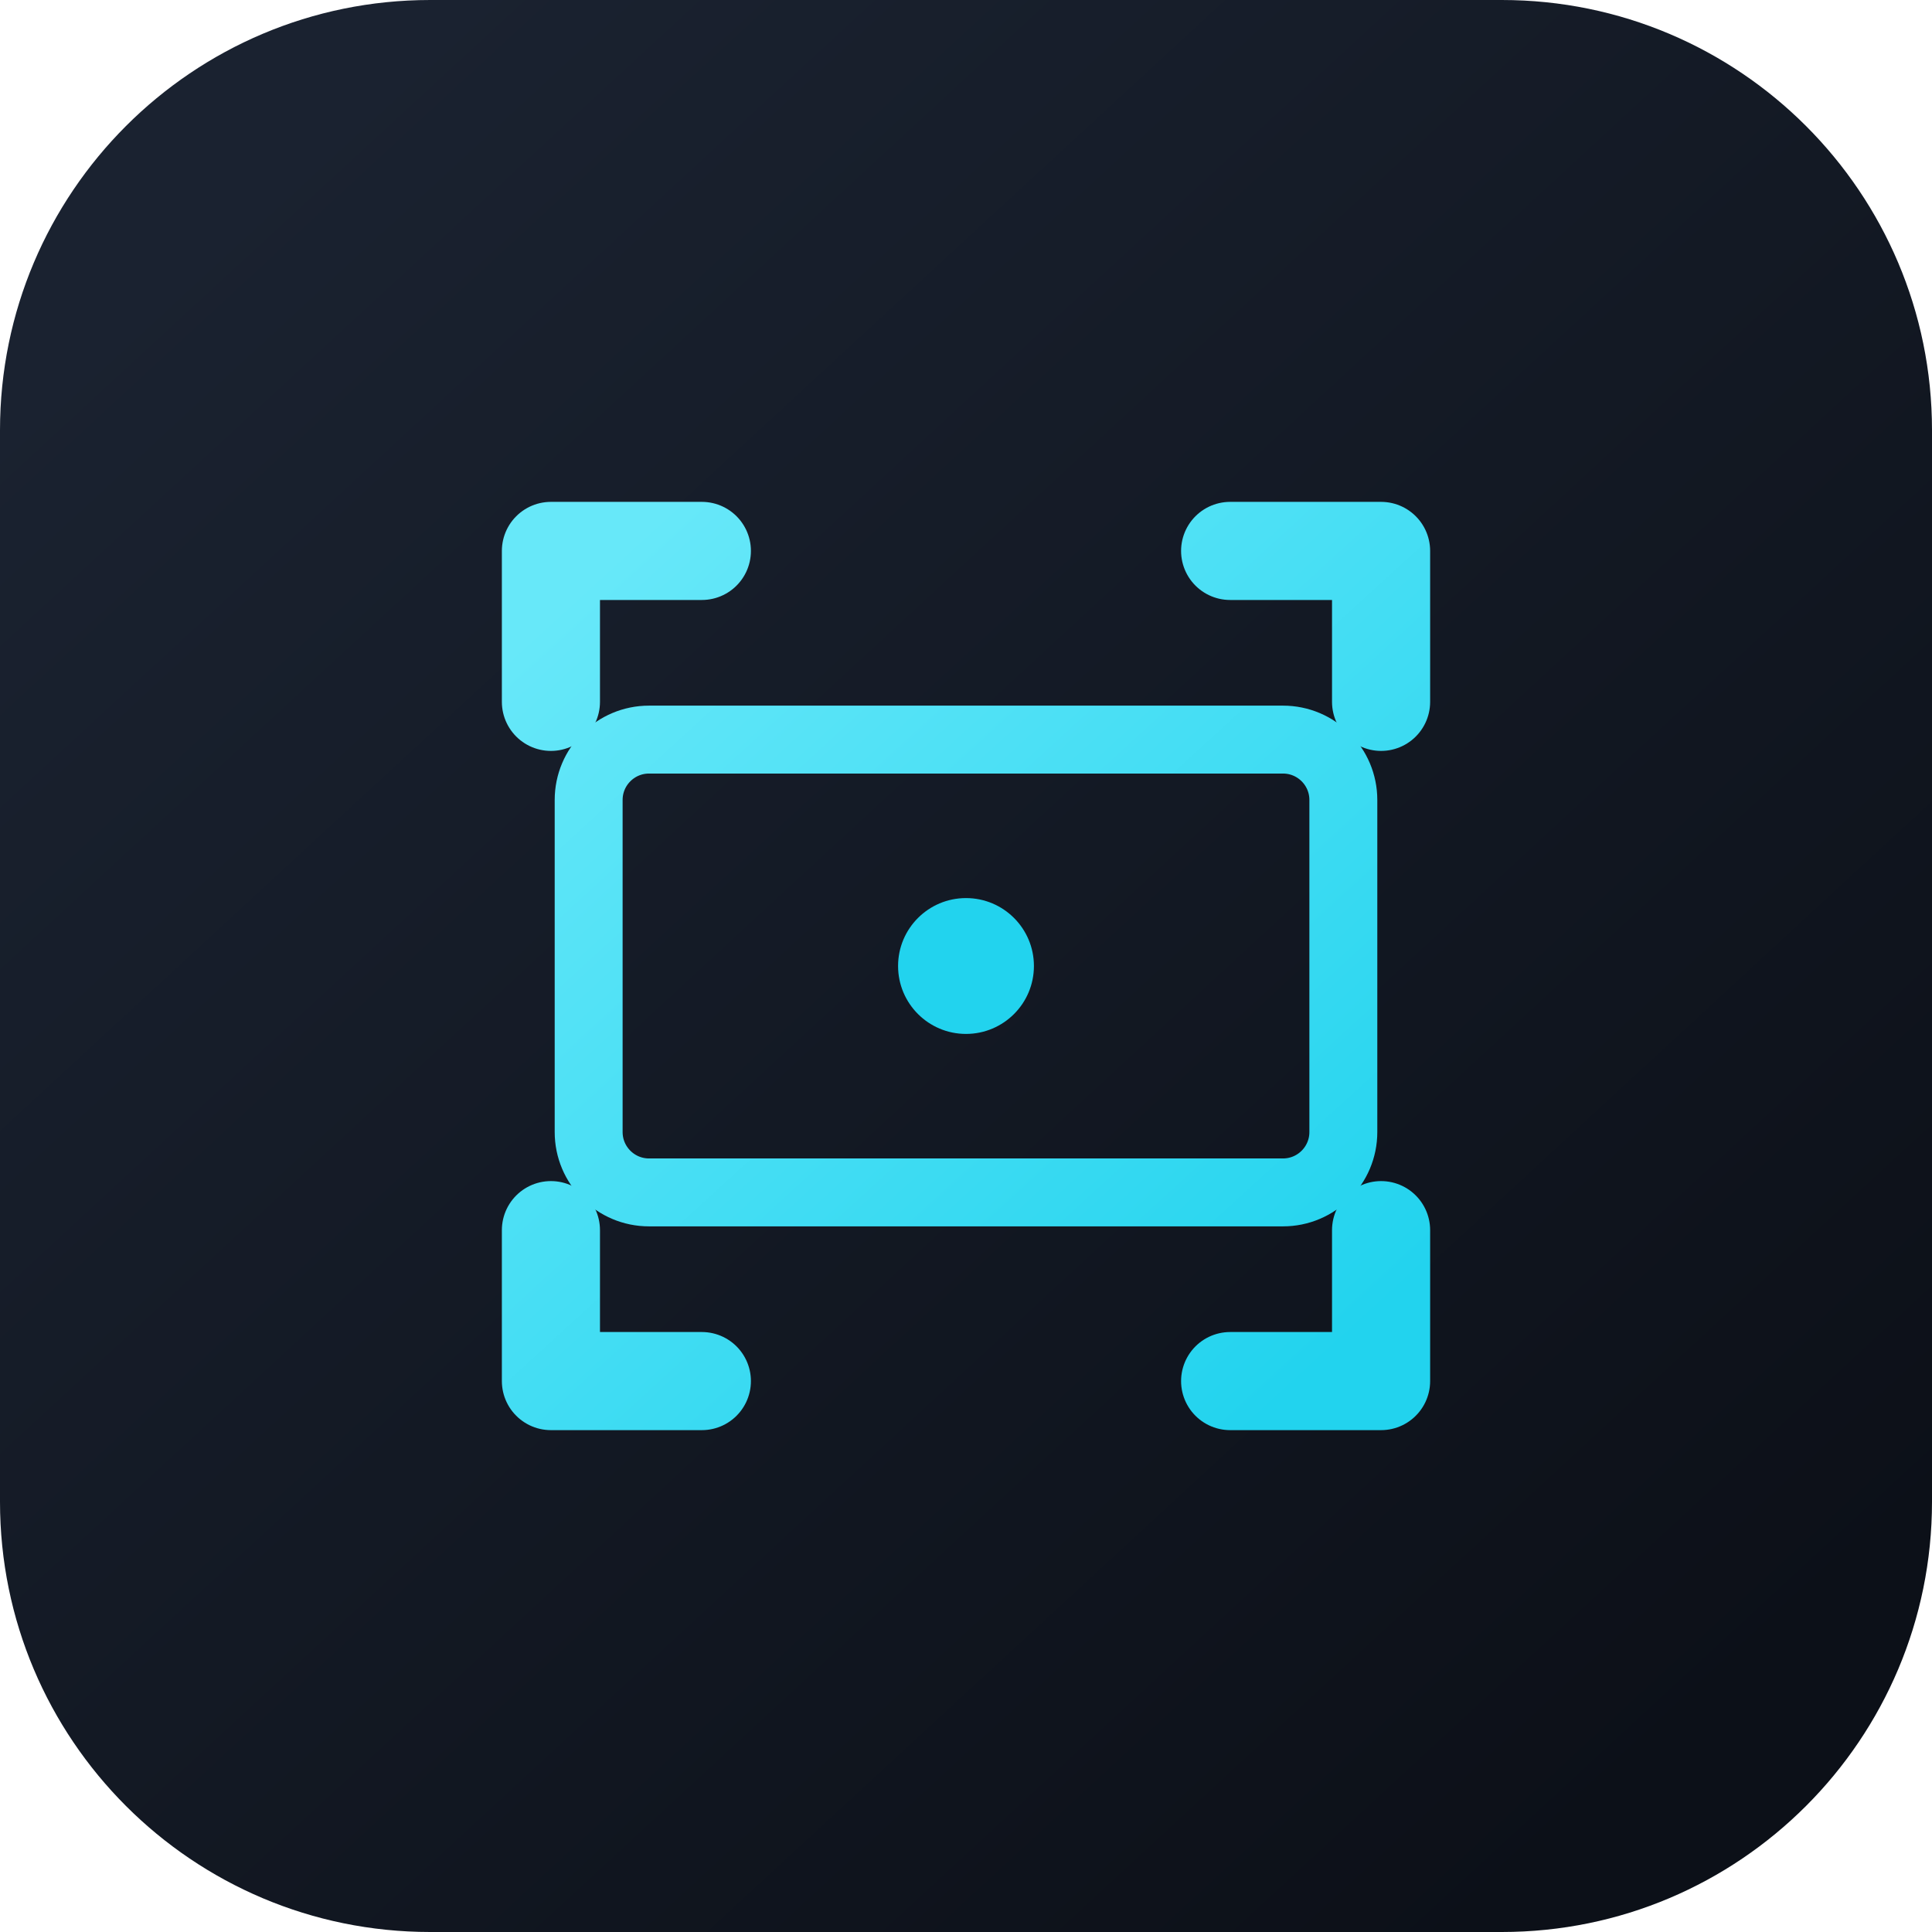
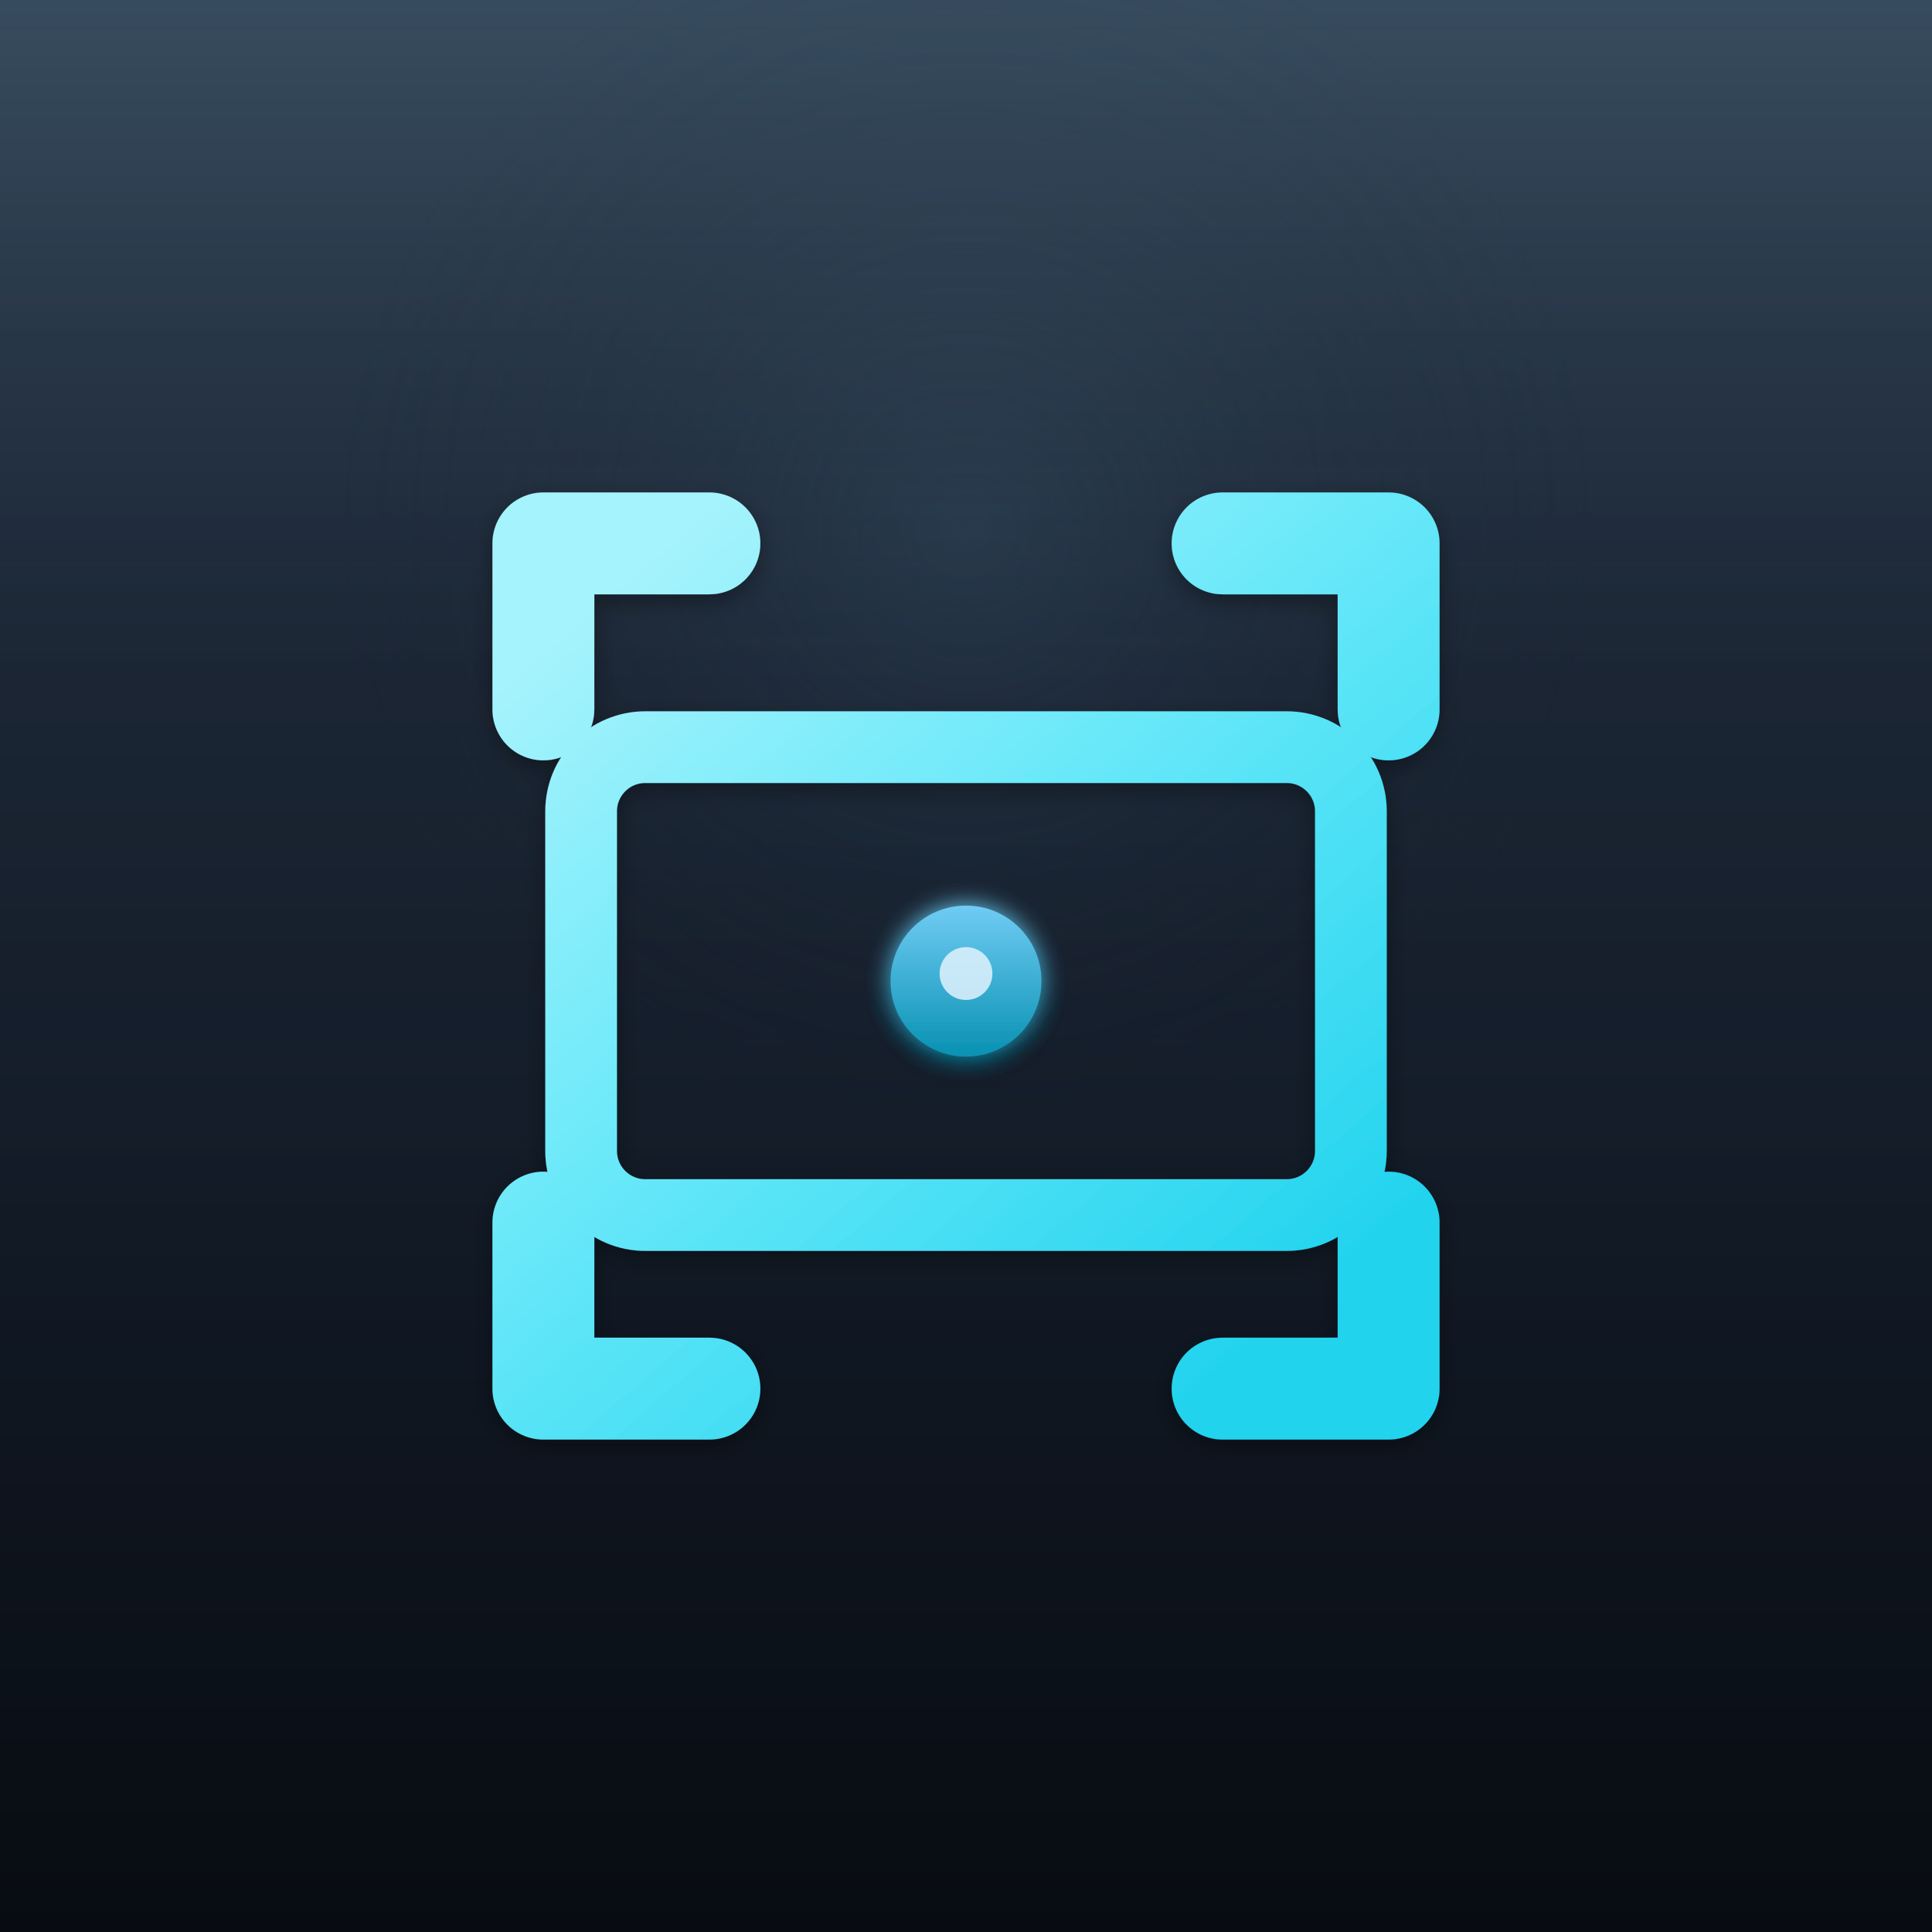
- <svg xmlns="http://www.w3.org/2000/svg" width="512" height="512" viewBox="0 0 1024 1024" role="img" aria-label="OpsView">
+ <svg xmlns="http://www.w3.org/2000/svg" width="1024" height="1024" viewBox="0 0 1024 1024" role="img" aria-label="OpsView">
  <defs>
-     <linearGradient id="bg" x1="128" y1="96" x2="896" y2="928" gradientUnits="userSpaceOnUse">
-       <stop offset="0" stop-color="#1a2230" />
-       <stop offset="1" stop-color="#0c1018" />
+     <linearGradient id="bgBase" x1="512" y1="64" x2="512" y2="1024" gradientUnits="userSpaceOnUse">
+       <stop offset="0" stop-color="#1e2838" />
+       <stop offset="0.55" stop-color="#121a26" />
+       <stop offset="1" stop-color="#080c12" />
    </linearGradient>
-     <linearGradient id="accent" x1="320" y1="300" x2="704" y2="720" gradientUnits="userSpaceOnUse">
-       <stop offset="0" stop-color="#67e8f9" />
+     <radialGradient id="bgGlow" cx="512" cy="280" r="520" gradientUnits="userSpaceOnUse">
+       <stop offset="0" stop-color="#2a3d52" stop-opacity="0.55" />
+       <stop offset="0.65" stop-color="#141c28" stop-opacity="0" />
+     </radialGradient>
+     <linearGradient id="rimLight" x1="512" y1="0" x2="512" y2="1024" gradientUnits="userSpaceOnUse">
+       <stop offset="0" stop-color="#8ecae6" stop-opacity="0.22" />
+       <stop offset="0.35" stop-color="#4a6a82" stop-opacity="0.08" />
+       <stop offset="1" stop-color="#0a1018" stop-opacity="0" />
+     </linearGradient>
+     <linearGradient id="accent" x1="340" y1="300" x2="684" y2="700" gradientUnits="userSpaceOnUse">
+       <stop offset="0" stop-color="#a5f3fc" />
+       <stop offset="0.45" stop-color="#67e8f9" />
      <stop offset="1" stop-color="#22d3ee" />
    </linearGradient>
+     <linearGradient id="accentFill" x1="512" y1="470" x2="512" y2="560" gradientUnits="userSpaceOnUse">
+       <stop offset="0" stop-color="#7dd3fc" />
+       <stop offset="1" stop-color="#0891b2" />
+     </linearGradient>
+     <filter id="markShadow" x="-20%" y="-20%" width="140%" height="140%">
+       <feDropShadow dx="0" dy="14" stdDeviation="18" flood-color="#000000" flood-opacity="0.55" />
+       <feDropShadow dx="0" dy="4" stdDeviation="6" flood-color="#000000" flood-opacity="0.35" />
+     </filter>
+     <filter id="accentGlow" x="-30%" y="-30%" width="160%" height="160%">
+       <feGaussianBlur stdDeviation="6" result="b" />
+       <feMerge>
+         <feMergeNode in="b" />
+         <feMergeNode in="SourceGraphic" />
+       </feMerge>
+     </filter>
  </defs>
-   <rect width="1024" height="1024" rx="228" fill="url(#bg)" />
-   <g fill="none" stroke="url(#accent)" stroke-linecap="round" stroke-linejoin="round">
-     <path stroke-width="52" d="M292 372V292h80" />
-     <path stroke-width="52" d="M732 372V292h-80" />
-     <path stroke-width="52" d="M292 652v80h80" />
-     <path stroke-width="52" d="M732 652v80h-80" />
-     <rect x="312" y="392" width="400" height="240" rx="32" stroke-width="36" />
+   <rect width="1024" height="1024" fill="url(#bgBase)" />
+   <rect width="1024" height="1024" fill="url(#bgGlow)" />
+   <rect width="1024" height="1024" fill="url(#rimLight)" />
+   <g filter="url(#markShadow)">
+     <g fill="none" stroke="url(#accent)" stroke-linecap="round" stroke-linejoin="round">
+       <path stroke-width="54" d="M288 376V288h88" />
+       <path stroke-width="54" d="M736 376V288h-88" />
+       <path stroke-width="54" d="M288 648v88h88" />
+       <path stroke-width="54" d="M736 648v88h-88" />
+       <rect x="308" y="396" width="408" height="248" rx="34" stroke-width="38" />
+     </g>
+     <g filter="url(#accentGlow)">
+       <circle cx="512" cy="520" r="40" fill="url(#accentFill)" />
+       <circle cx="512" cy="516" r="14" fill="#e0f2fe" opacity="0.85" />
+     </g>
  </g>
-   <circle cx="512" cy="512" r="36" fill="#22d3ee" />
</svg>
